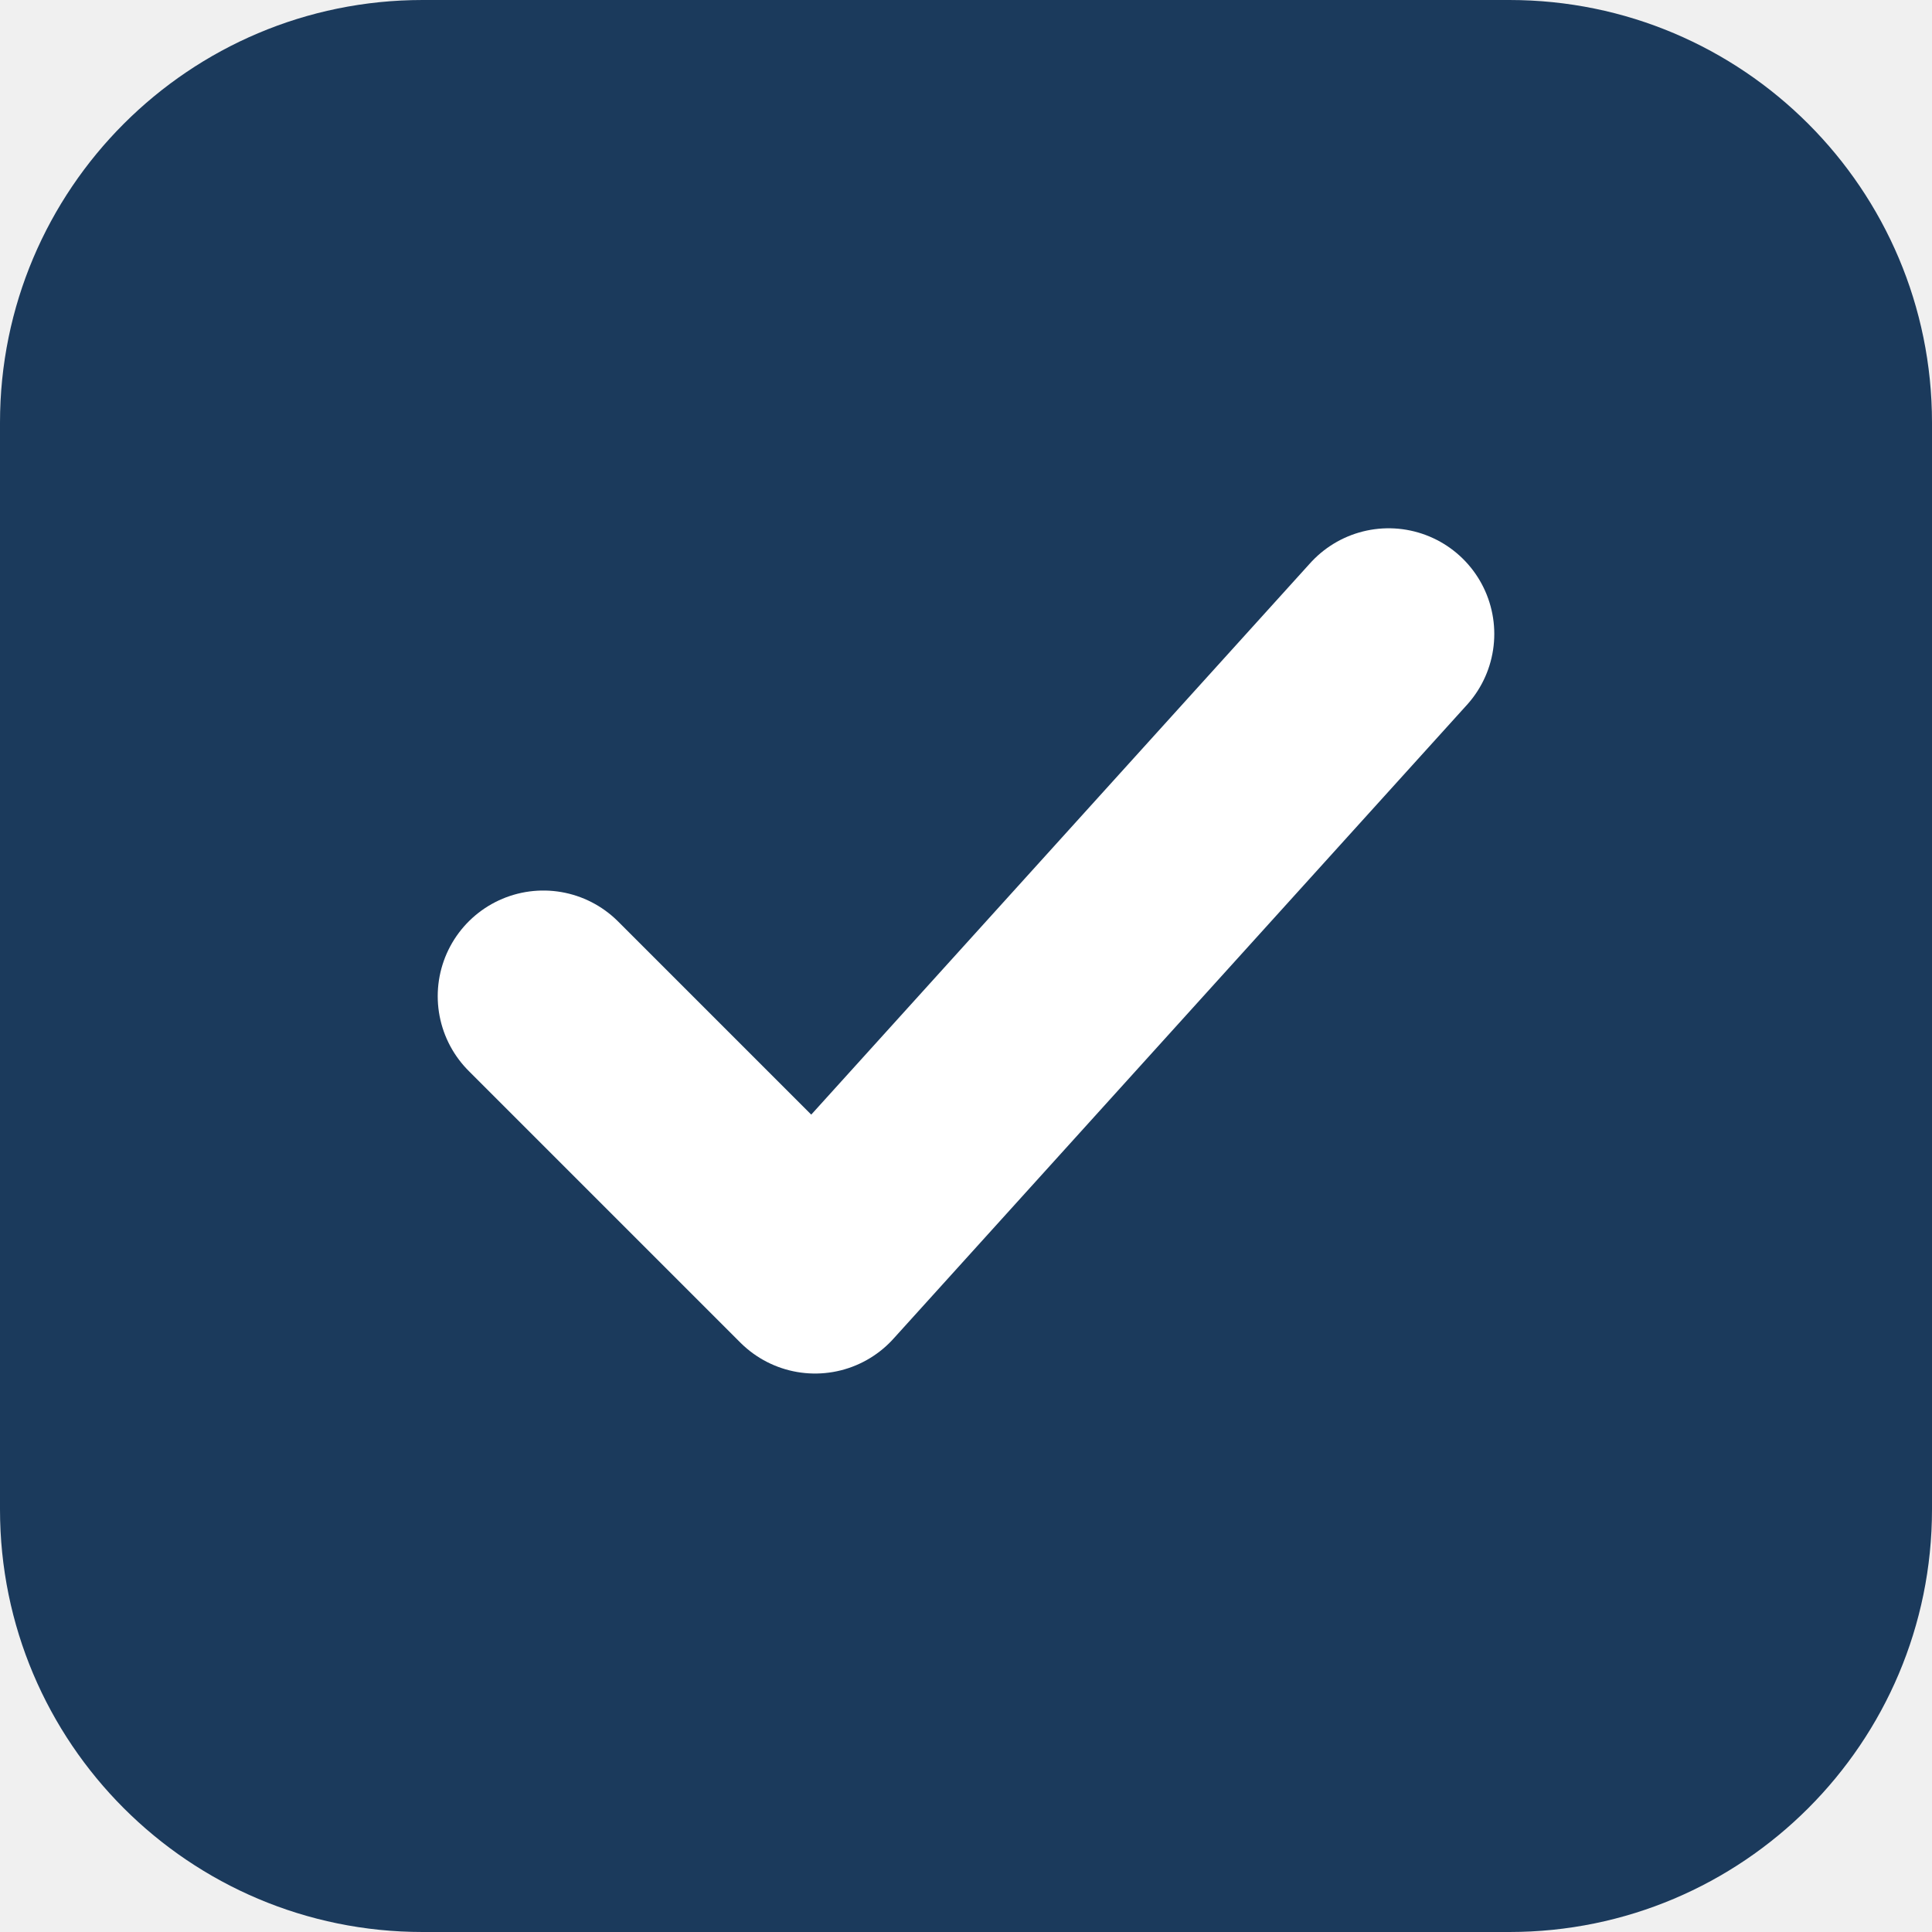
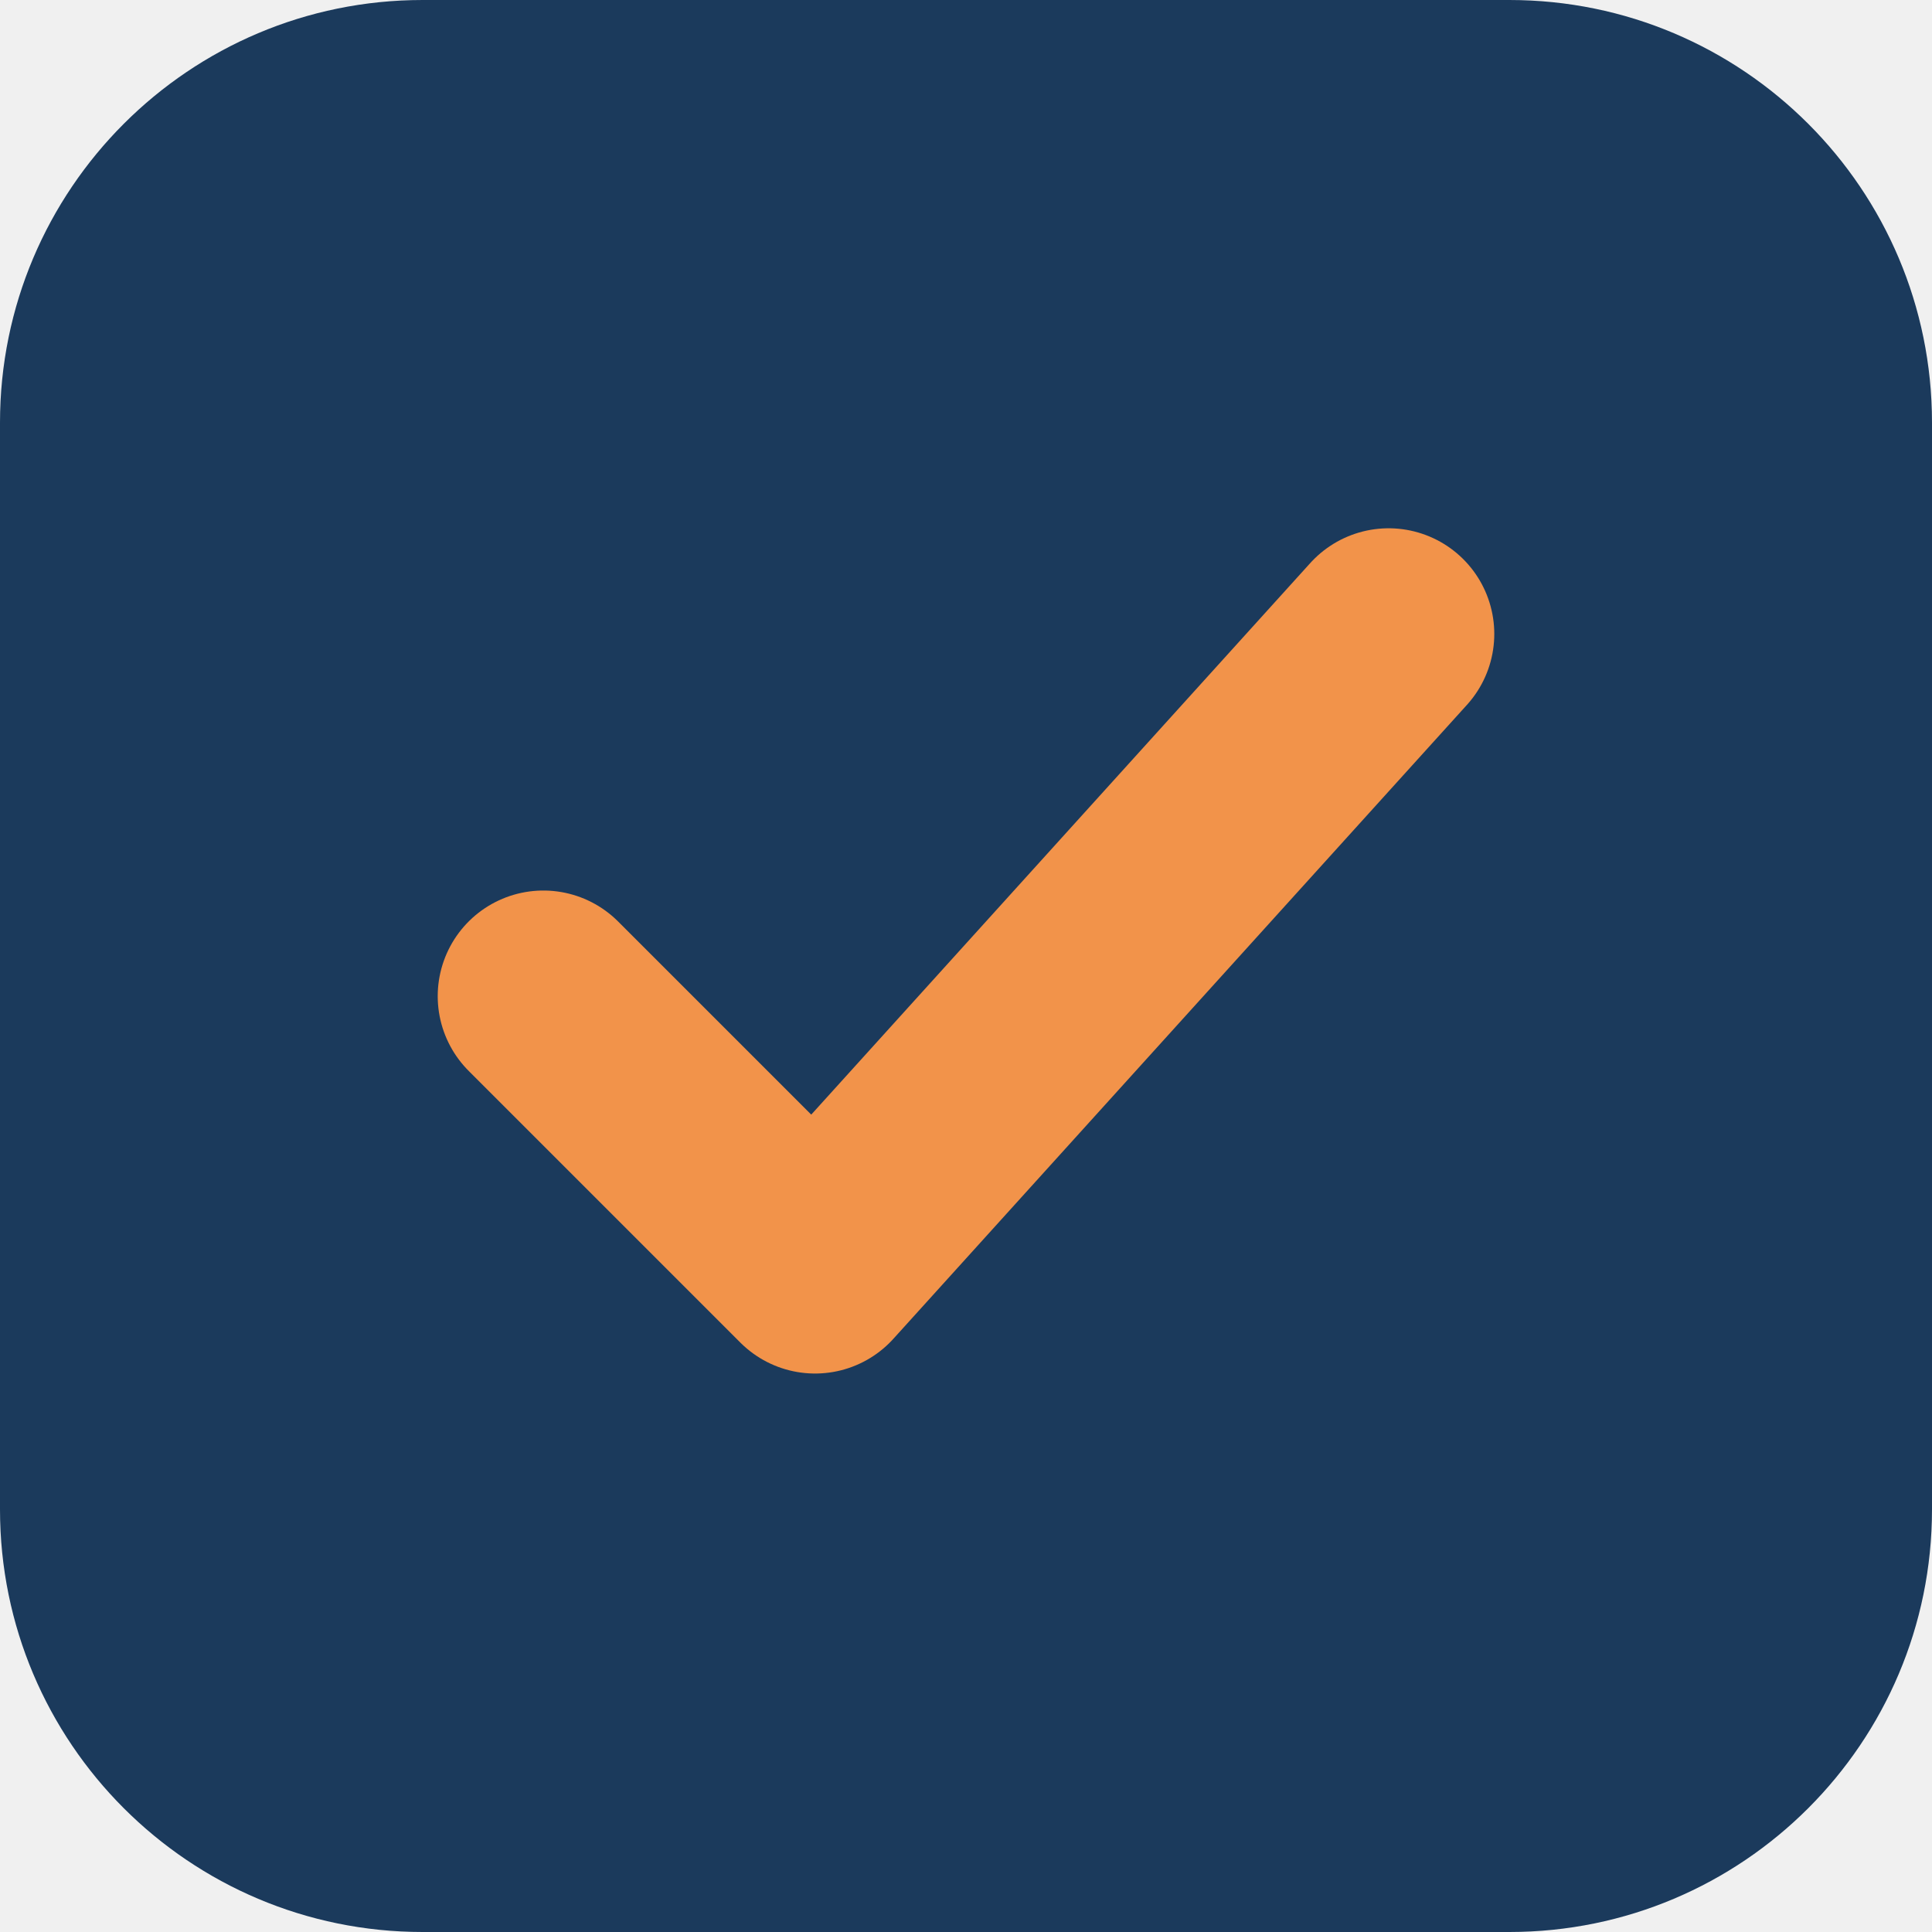
<svg xmlns="http://www.w3.org/2000/svg" viewBox="0 0 64 64">
  <rect width="64" height="64" rx="14" fill="#1b3a5c" />
-   <path d="M18 33l9 9 19-21" fill="none" stroke="#ffffff" stroke-width="7" stroke-linecap="round" stroke-linejoin="round" />
+   <path d="M18 33l9 9 19-21" fill="none" stroke="#f2934a" stroke-width="7" stroke-linecap="round" stroke-linejoin="round" />
</svg>
